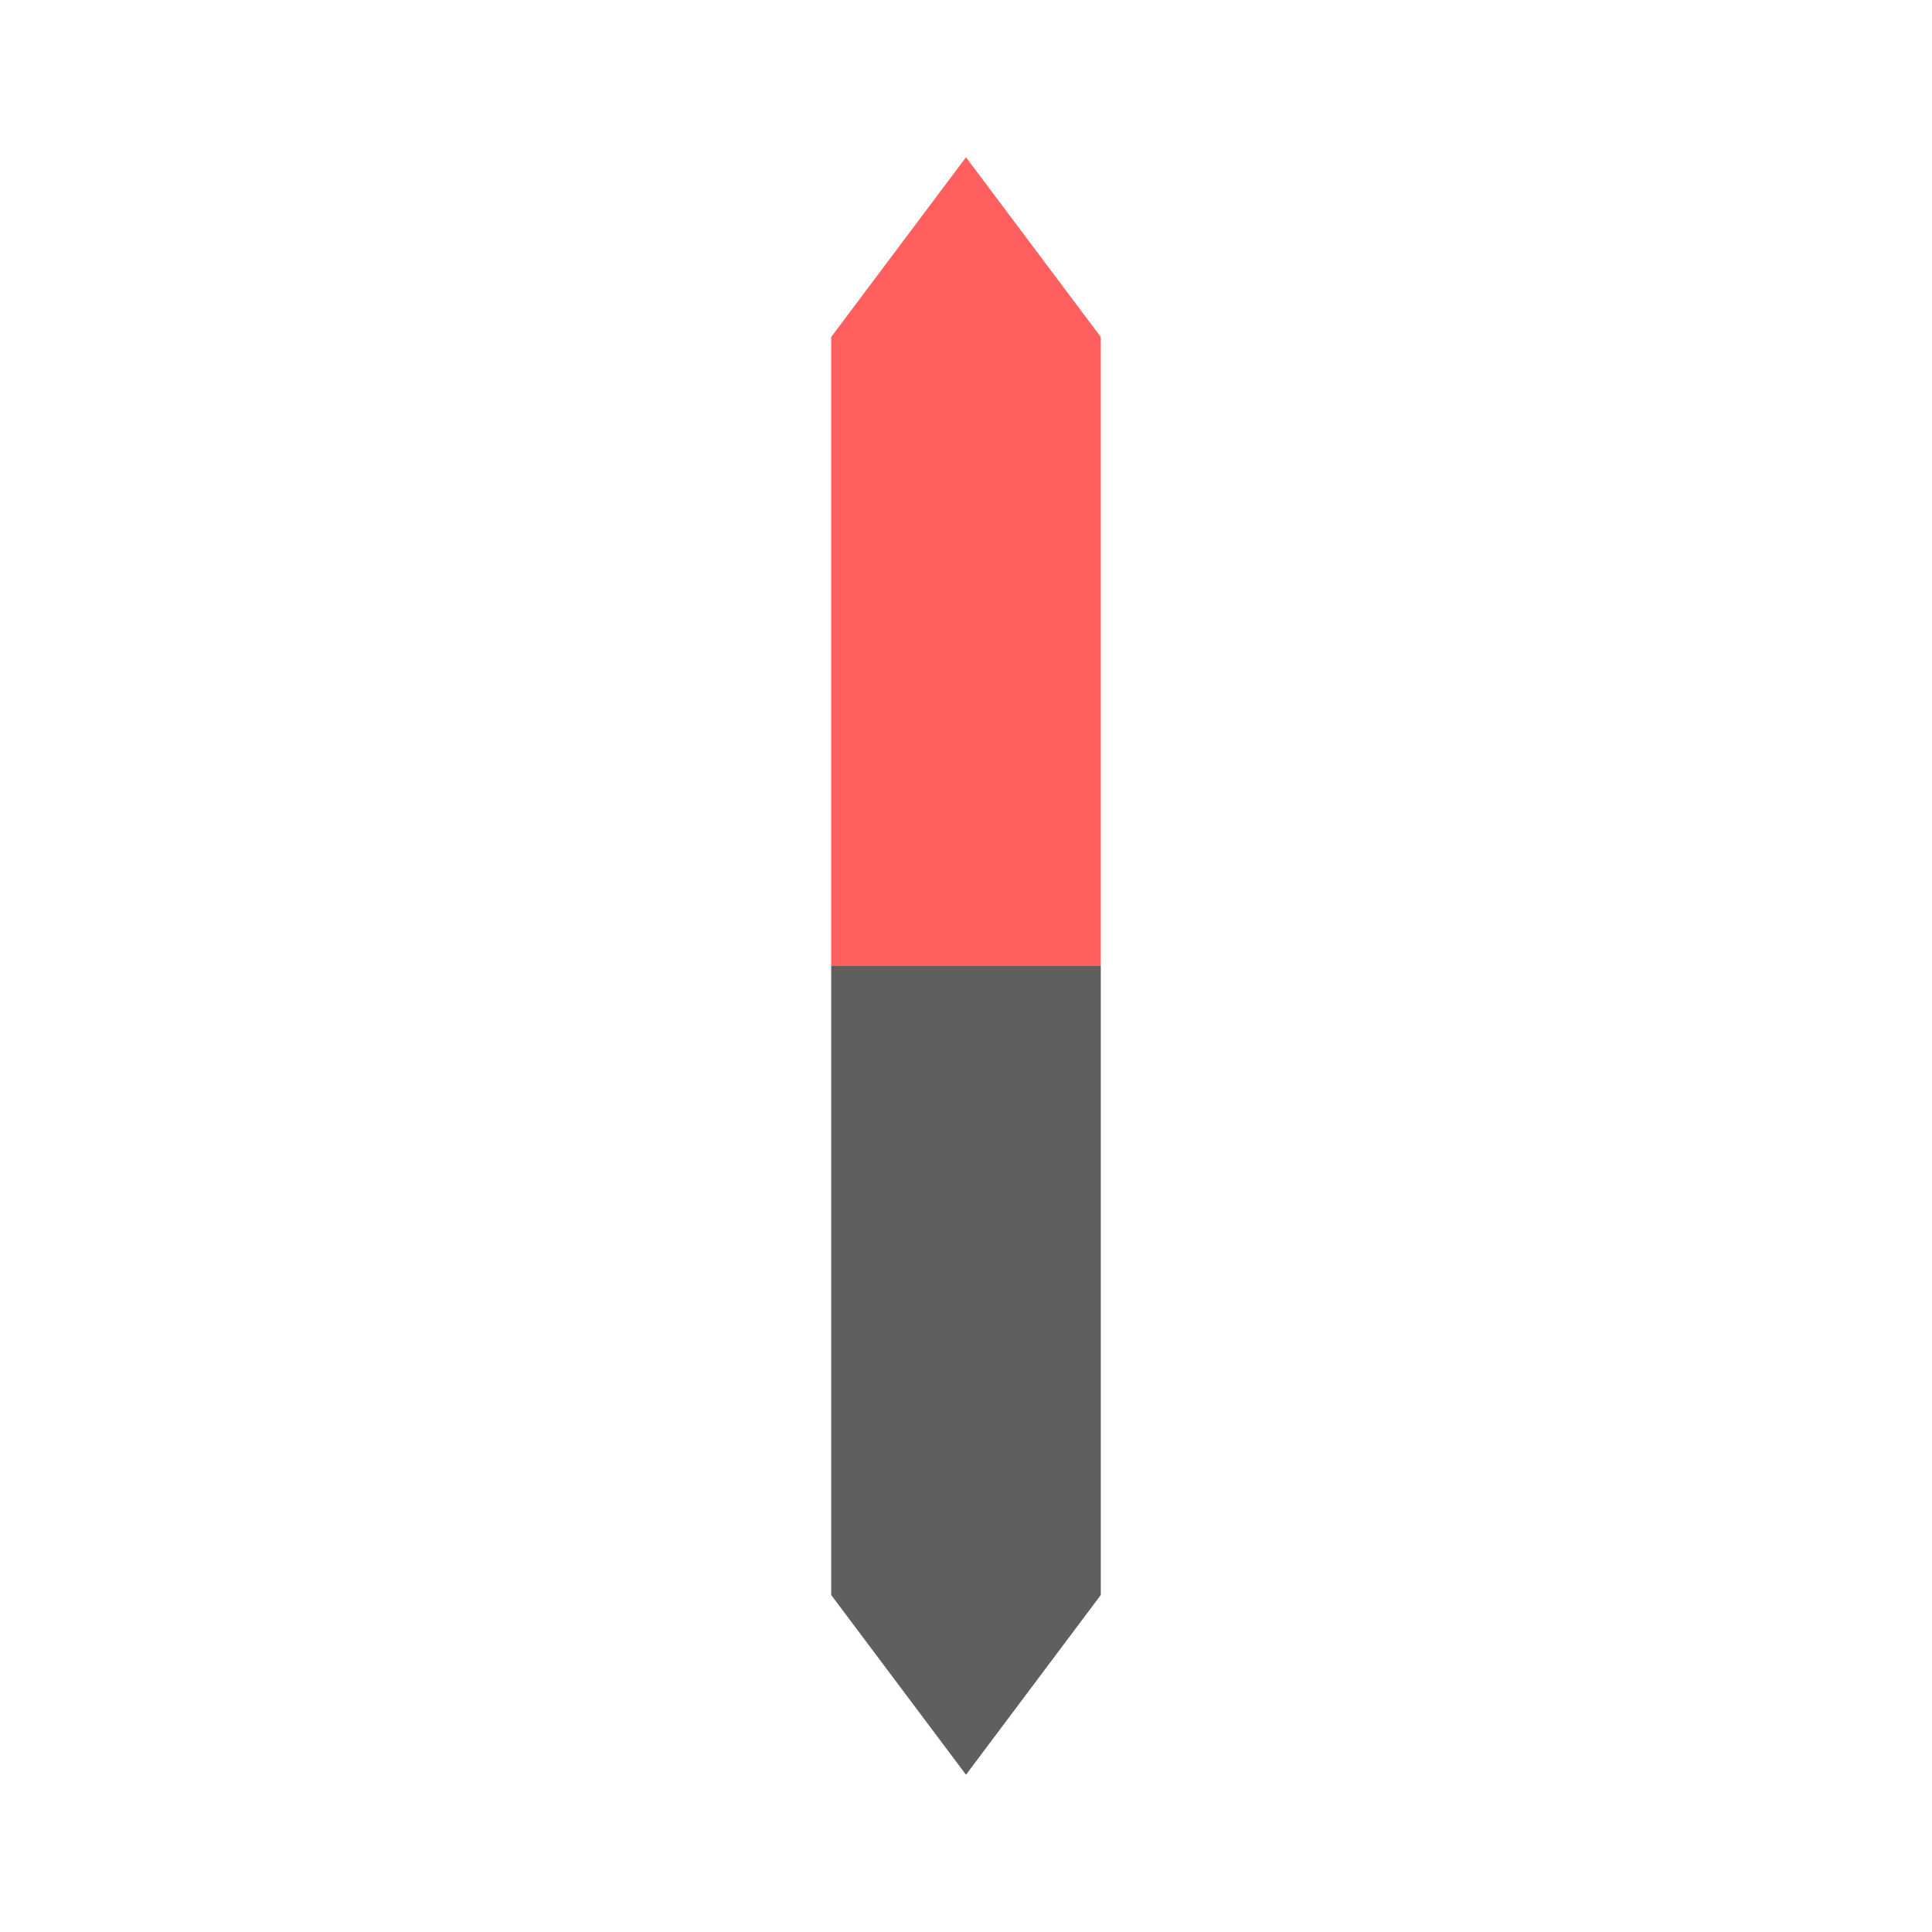
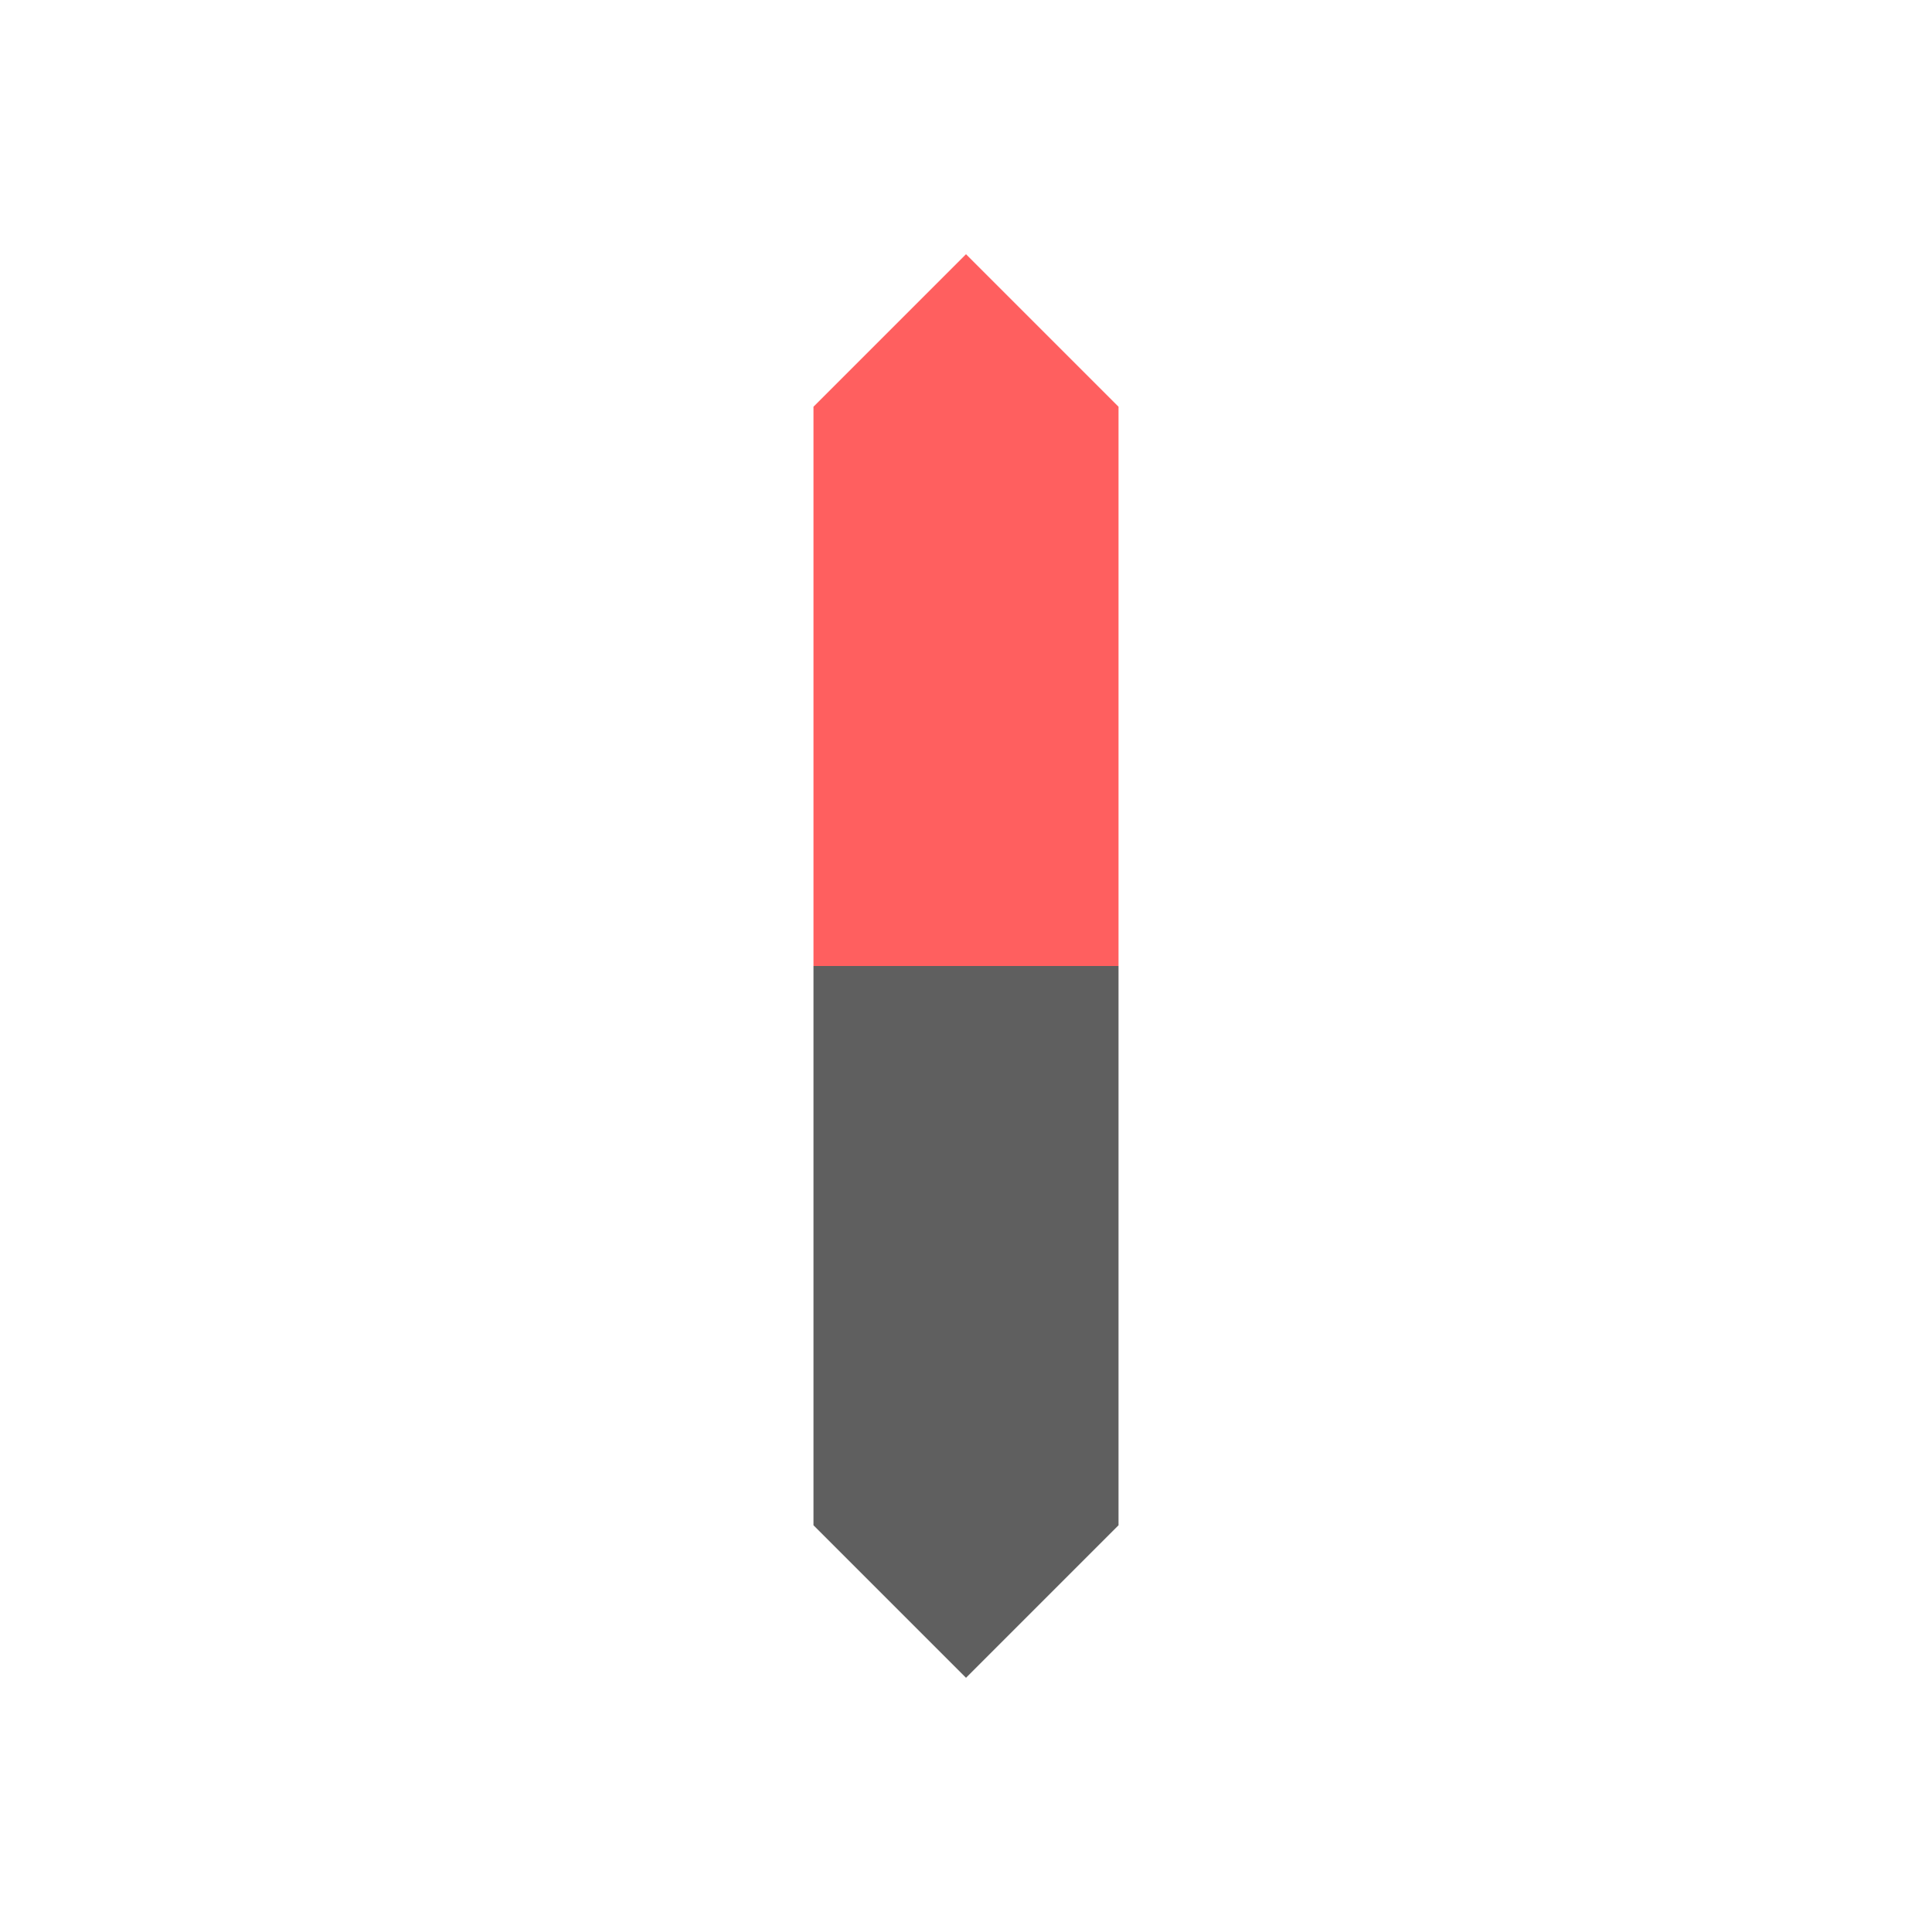
- <svg xmlns="http://www.w3.org/2000/svg" width="86" height="86" id="svg1901" version="1.1">
+ <svg xmlns="http://www.w3.org/2000/svg" width="76" height="76" id="svg1901" version="1.1">
  <defs id="defs1903" />
-   <g id="layer1" transform="translate(0,-966.3622)">
-     <g id="g11210" transform="translate(17,2)">
-       <path id="path10403" d="m 20,1007.362 12,0 0,-28 -6,-8 -6,8 z" style="fill:#ff0000;fill-opacity:0.627;fill-rule:evenodd;stroke:none;stroke-width:1px;stroke-linecap:butt;stroke-linejoin:miter;stroke-opacity:1" />
-       <path id="path10403-8" d="m 20,1007.362 12,0 0,28 -6,8 -6,-8 z" style="fill:#000000;fill-opacity:0.627;fill-rule:evenodd;stroke:none;stroke-width:1px;stroke-linecap:butt;stroke-linejoin:miter;stroke-opacity:1" />
+   <g id="layer1" transform="translate(0,-976.3622)">
+     <g id="g11210" transform="matrix(1,0,0,0.7777778,12,230.8583)">
+       <path id="path10403" d="m 20,1007.362 12,0 0,-28.286 -6,-7.714 -6,7.714 z" style="fill:#ff0000;fill-opacity:0.627;fill-rule:evenodd;stroke:none;stroke-width:1px;stroke-linecap:butt;stroke-linejoin:miter;stroke-opacity:1" />
+       <path id="path10403-8" d="m 20,1007.362 12,0 0,28.286 -6,7.714 -6,-7.714 z" style="fill:#000000;fill-opacity:0.627;fill-rule:evenodd;stroke:none;stroke-width:1px;stroke-linecap:butt;stroke-linejoin:miter;stroke-opacity:1" />
    </g>
  </g>
</svg>
